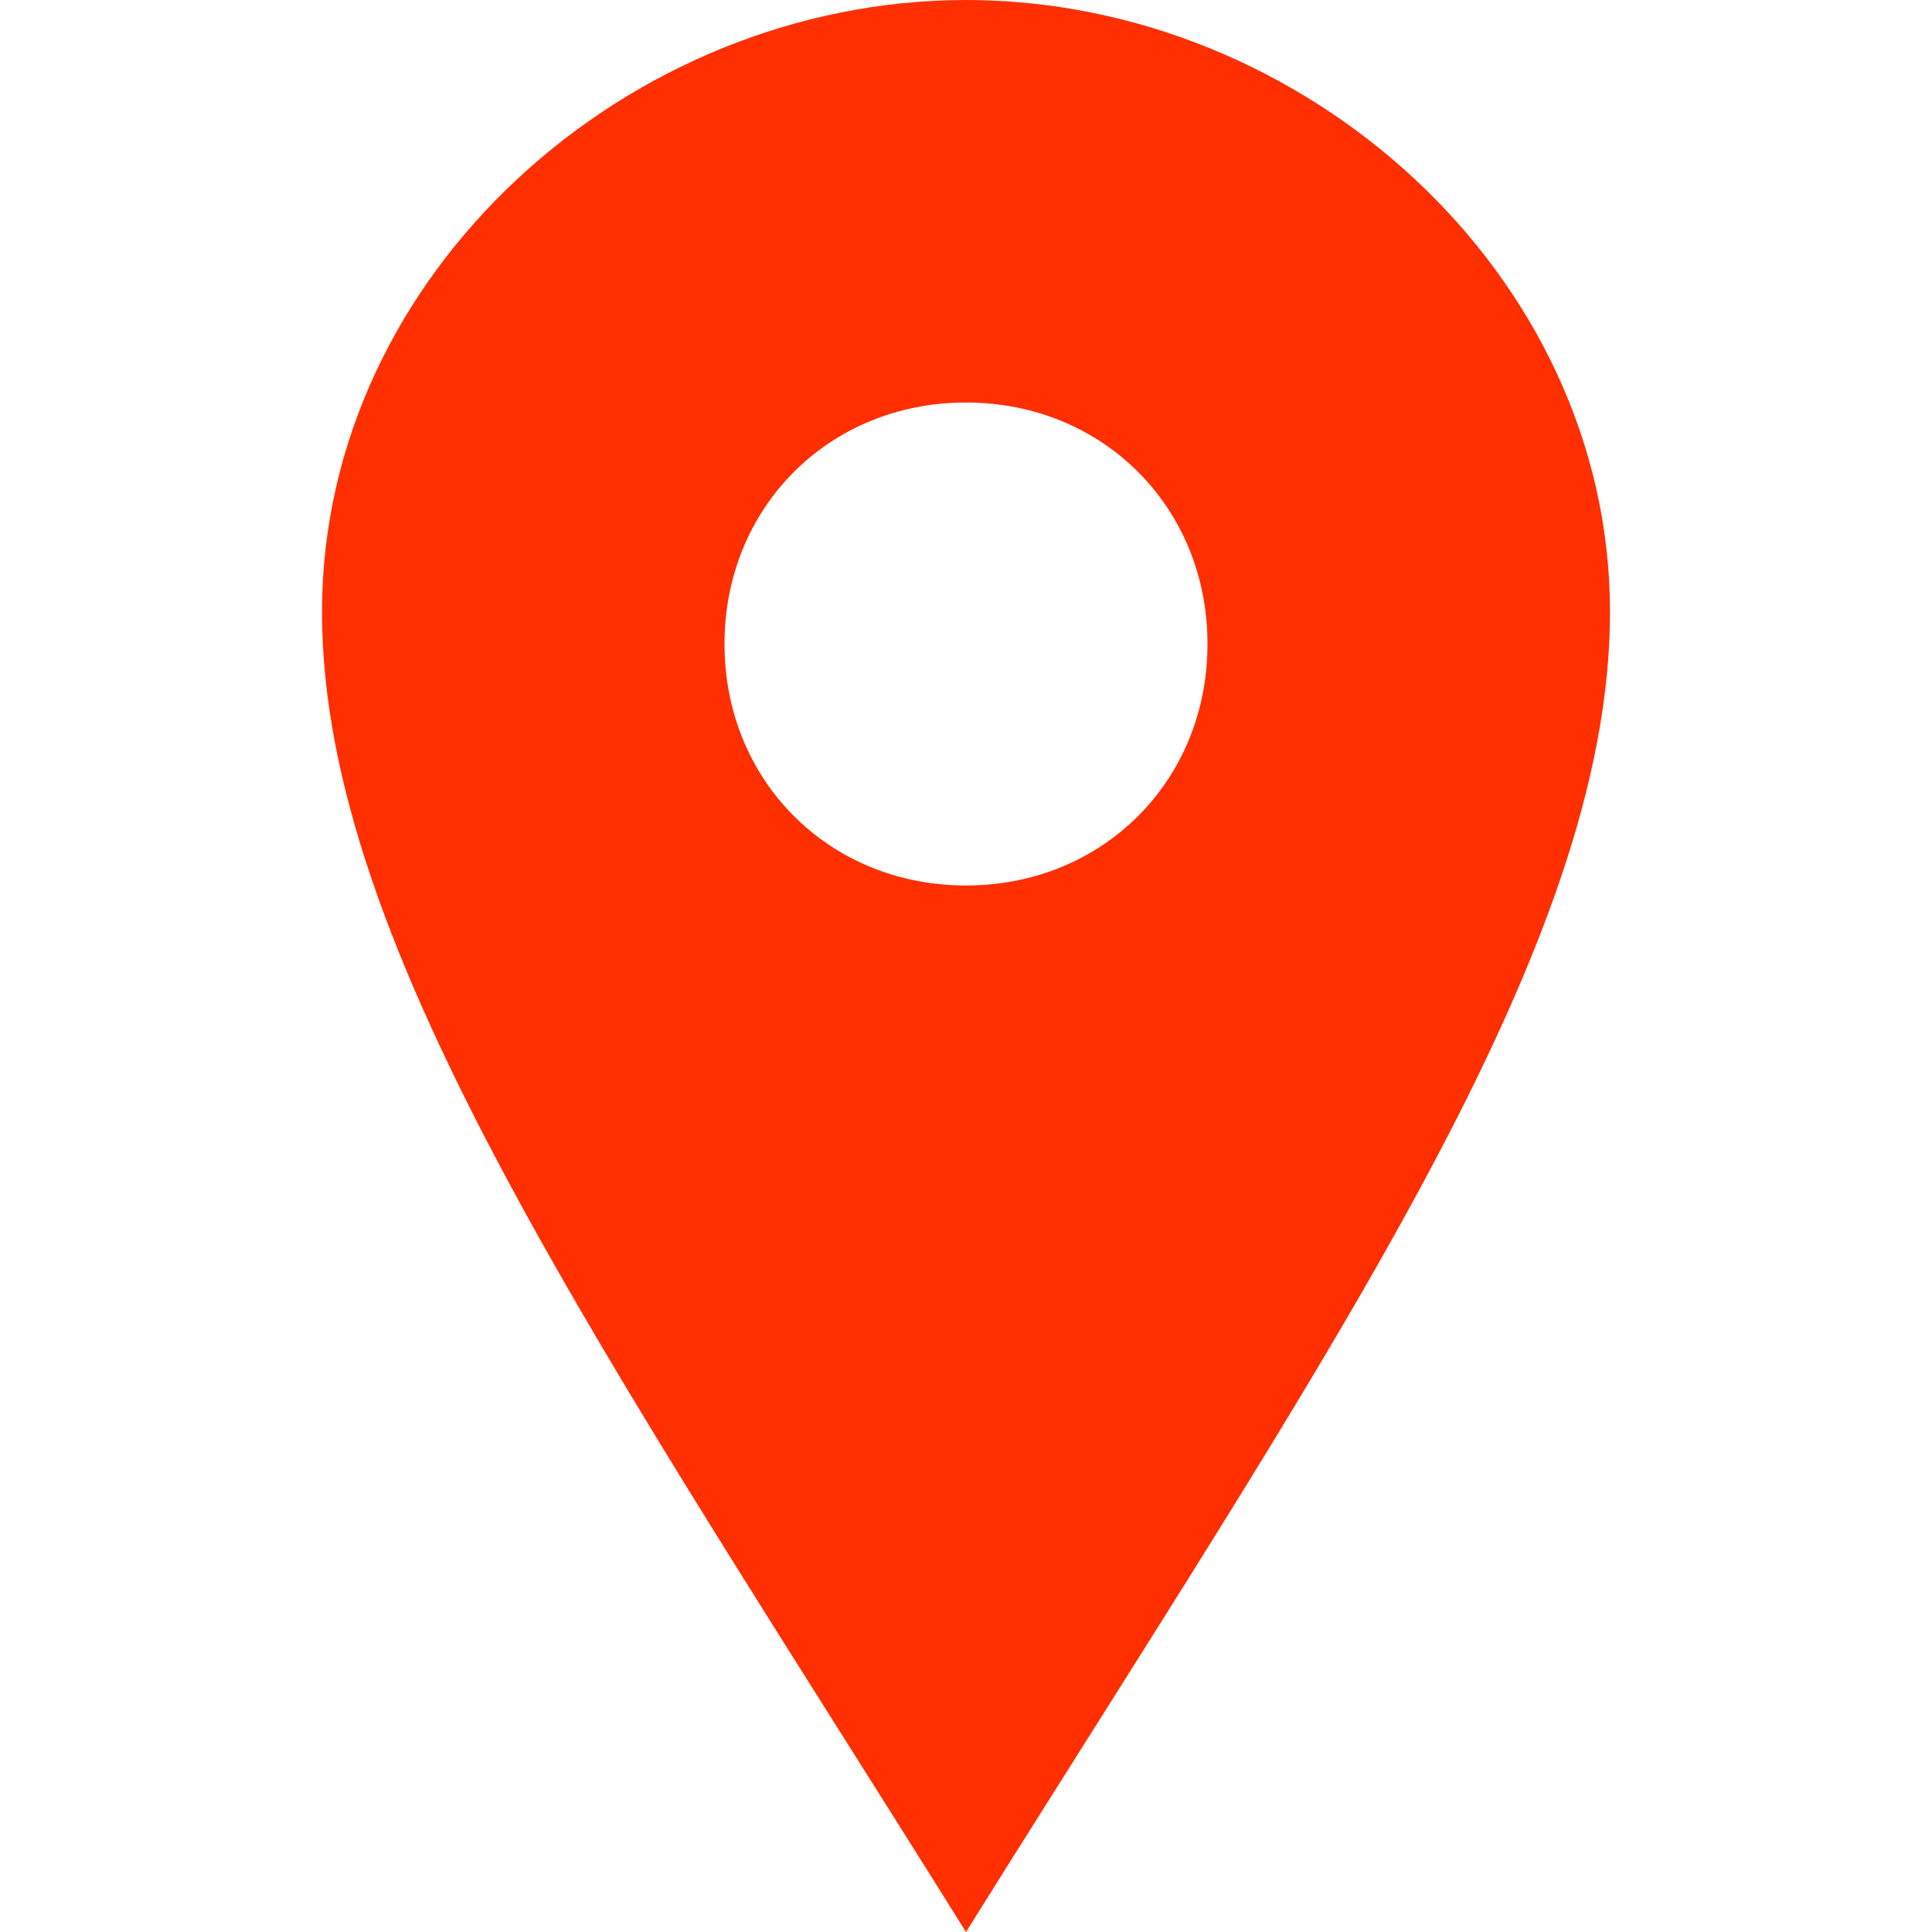
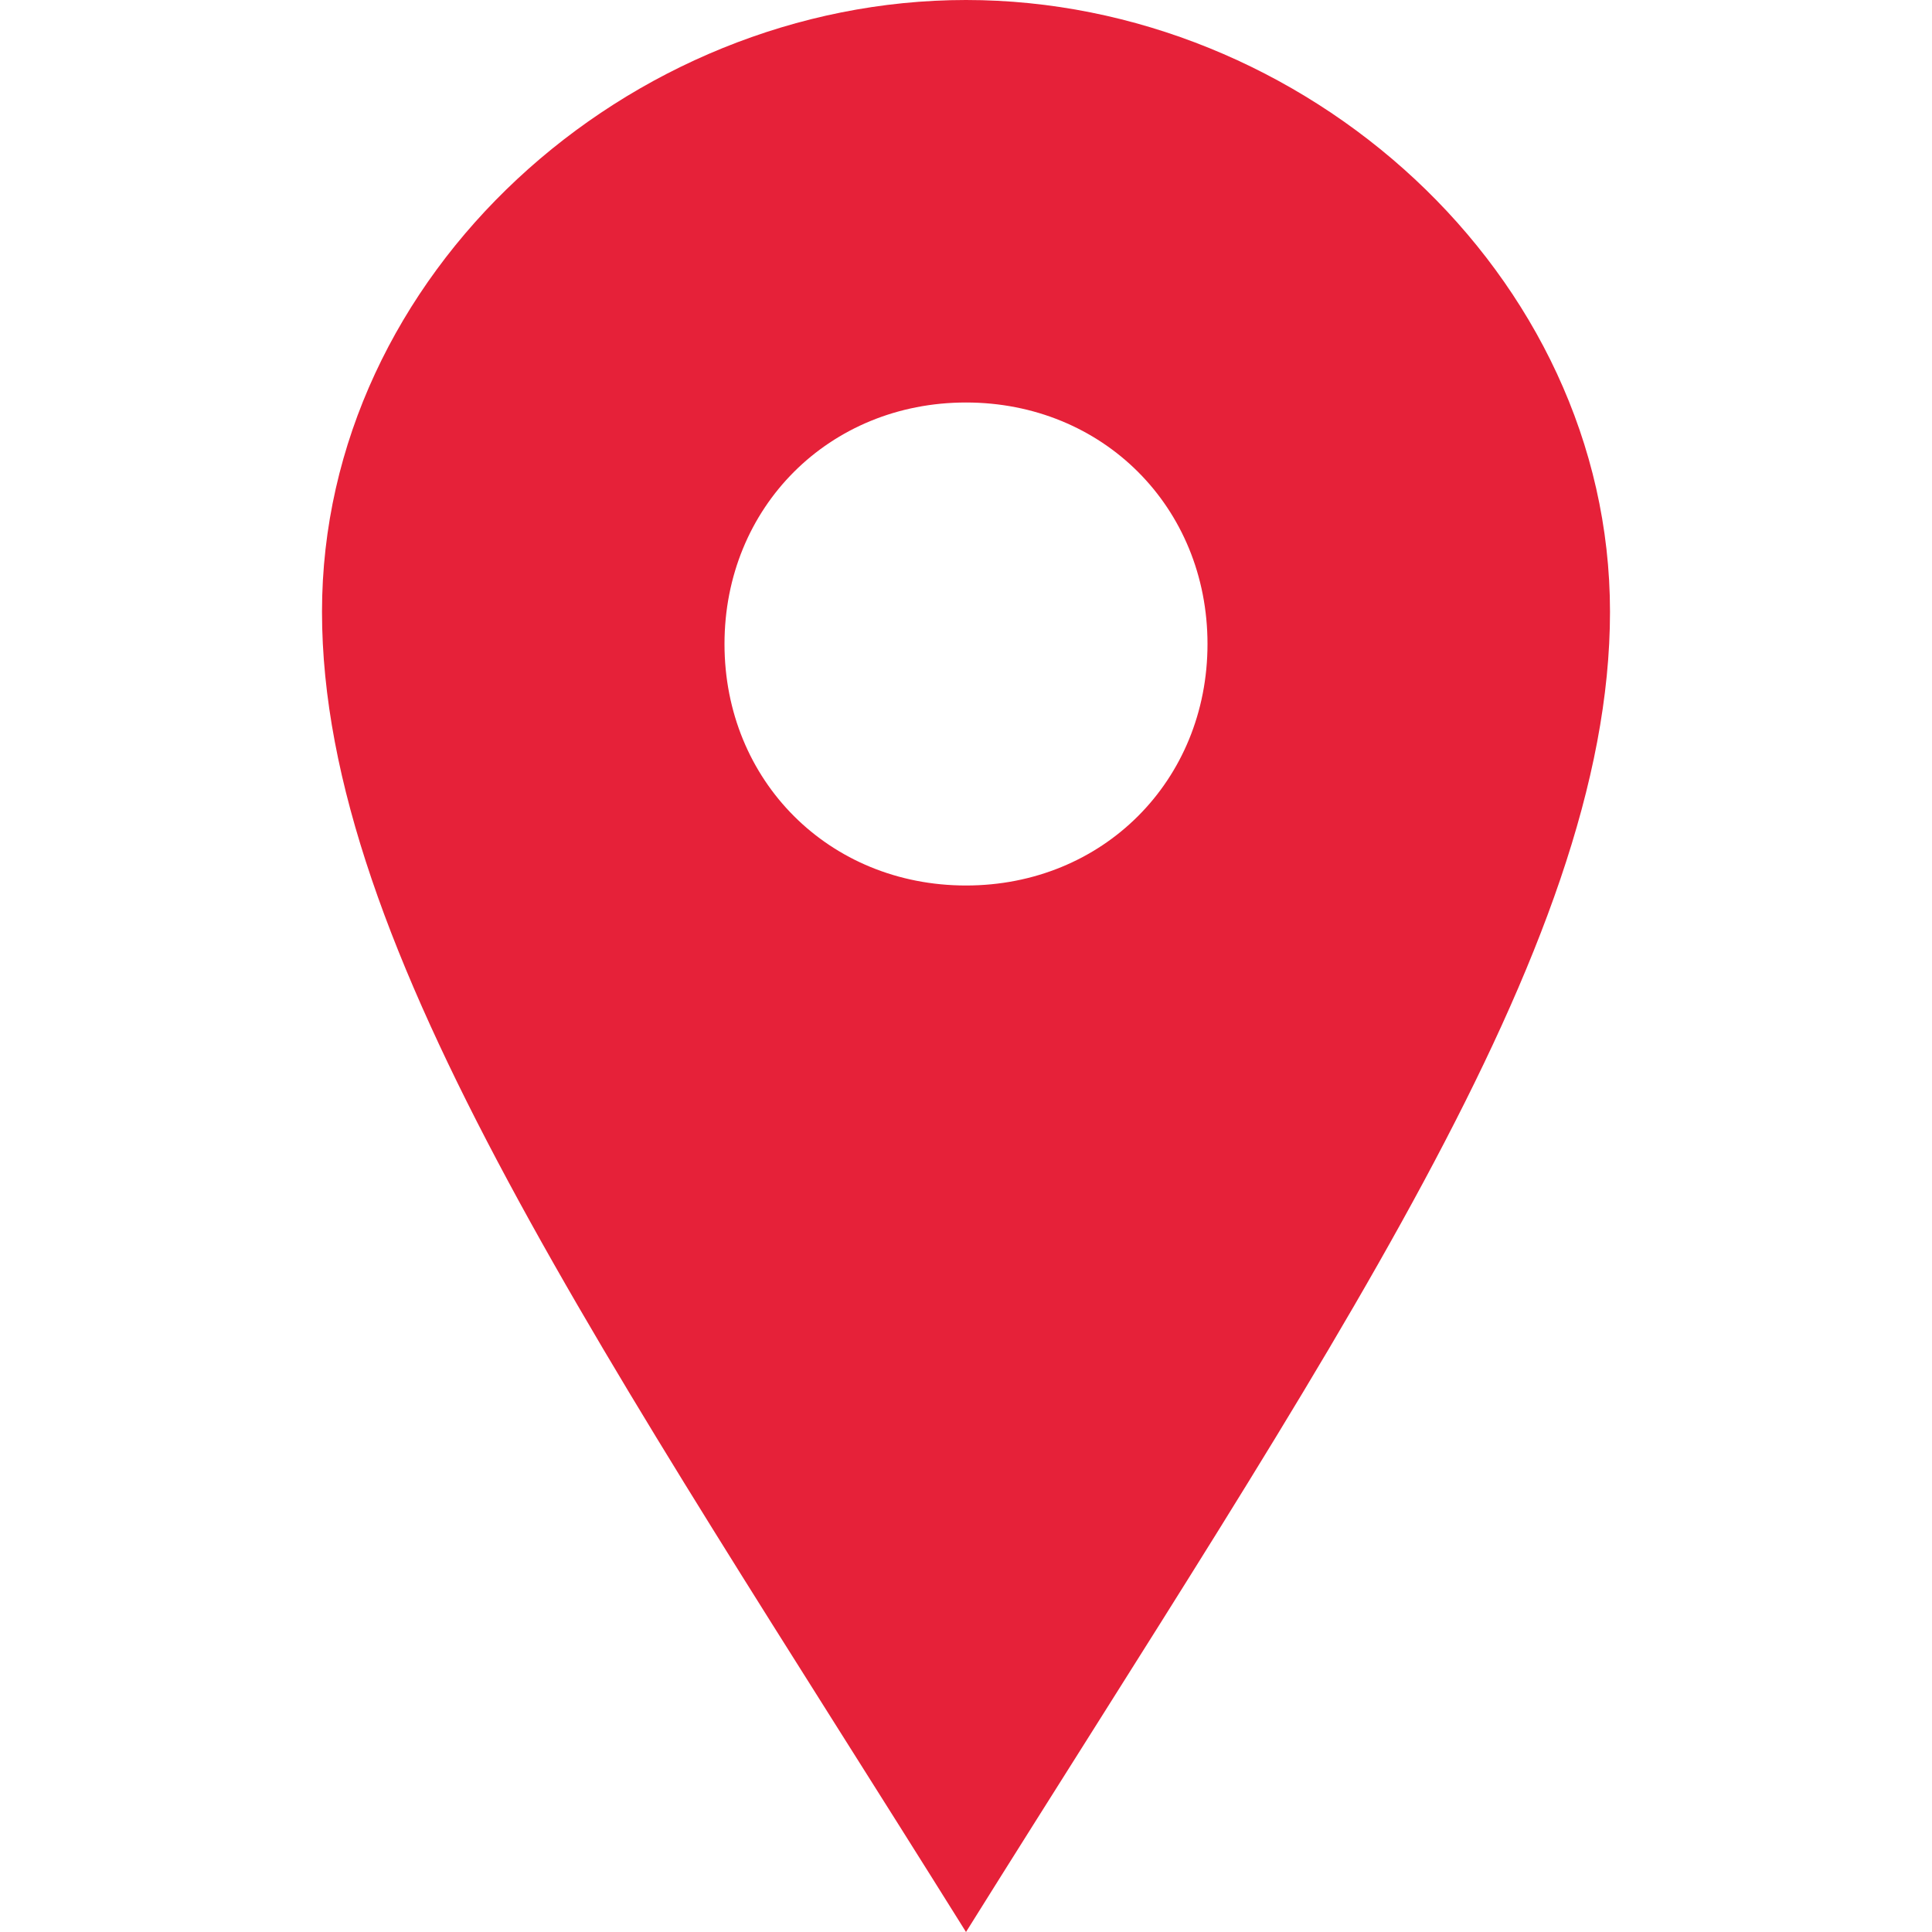
<svg xmlns="http://www.w3.org/2000/svg" version="1.1" id="Layer_1" x="0px" y="0px" viewBox="0 0 24 24" style="enable-background:new 0 0 24 24;" xml:space="preserve">
  <style type="text/css">
- 	.st0{fill:#FF2F00;}
+ 	.st0{fill:#E62139;}
</style>
  <path class="st0" d="M12,0C7.8,0,4,3.4,4,7.6s3.5,9.2,8,16.4c4.5-7.2,8-12.2,8-16.4S16.2,0,12,0z M12,11c-1.7,0-3-1.3-3-3s1.3-3,3-3  s3,1.3,3,3S13.7,11,12,11z" />
</svg>
